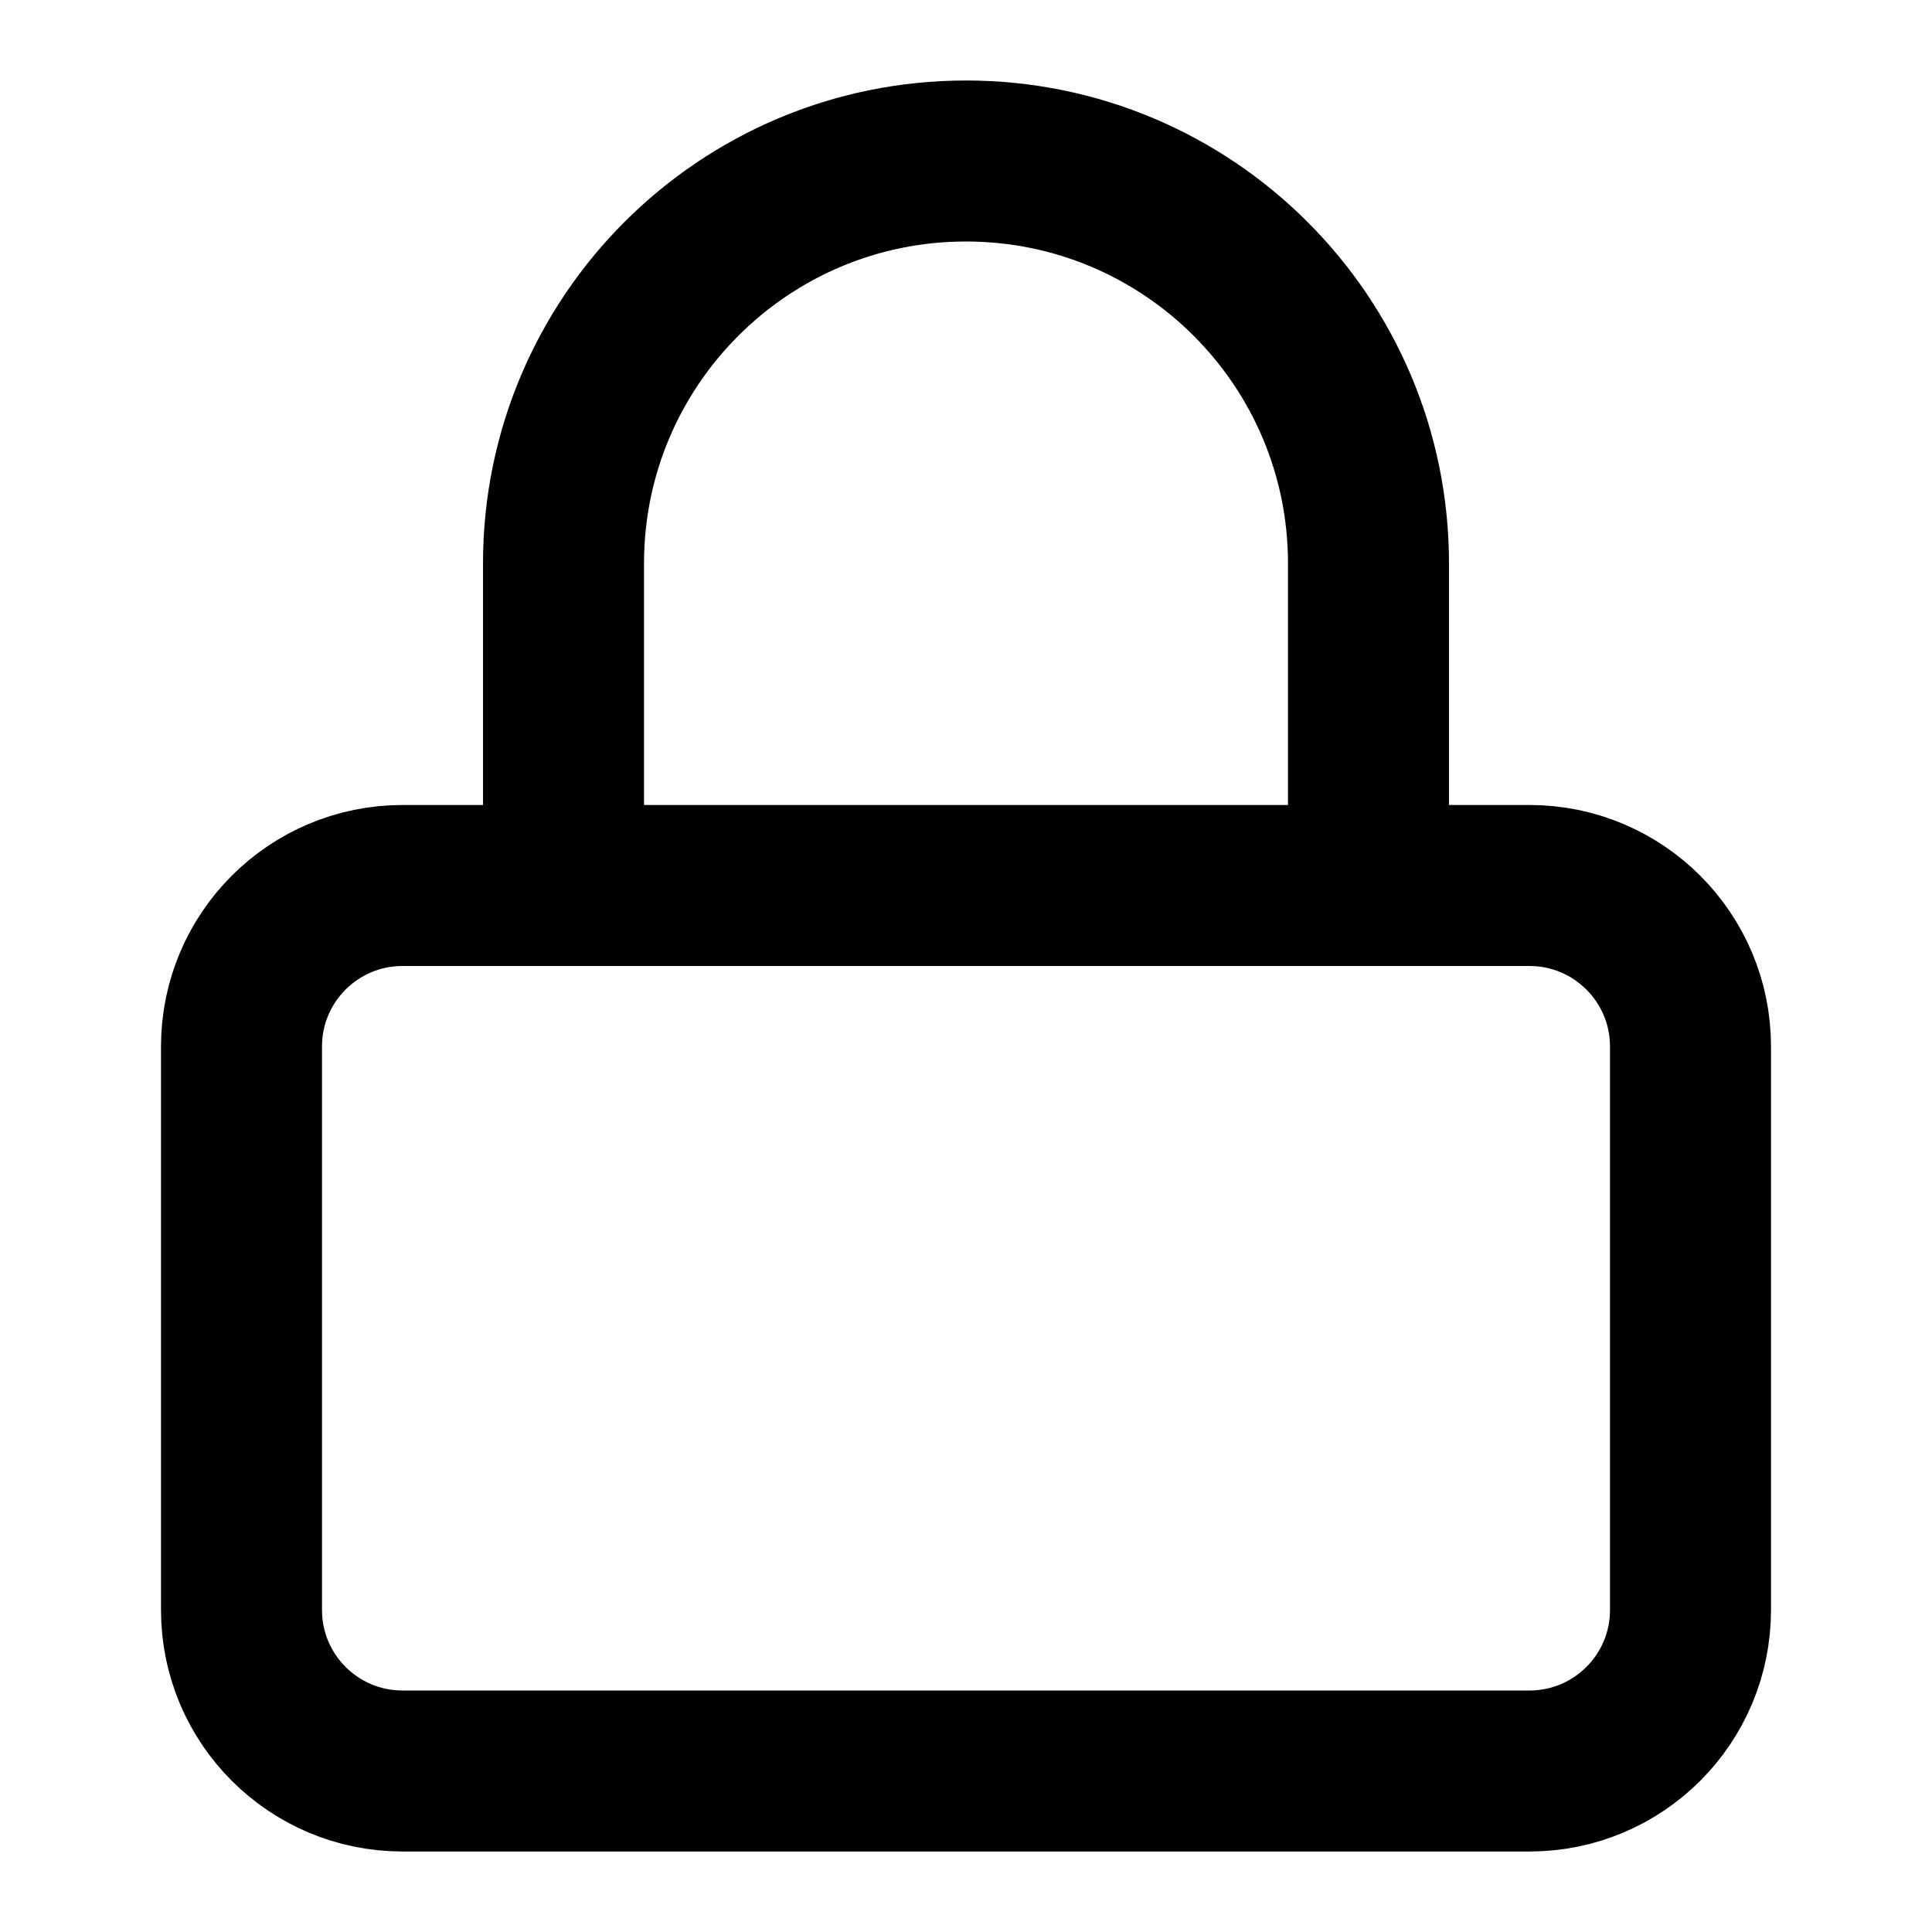
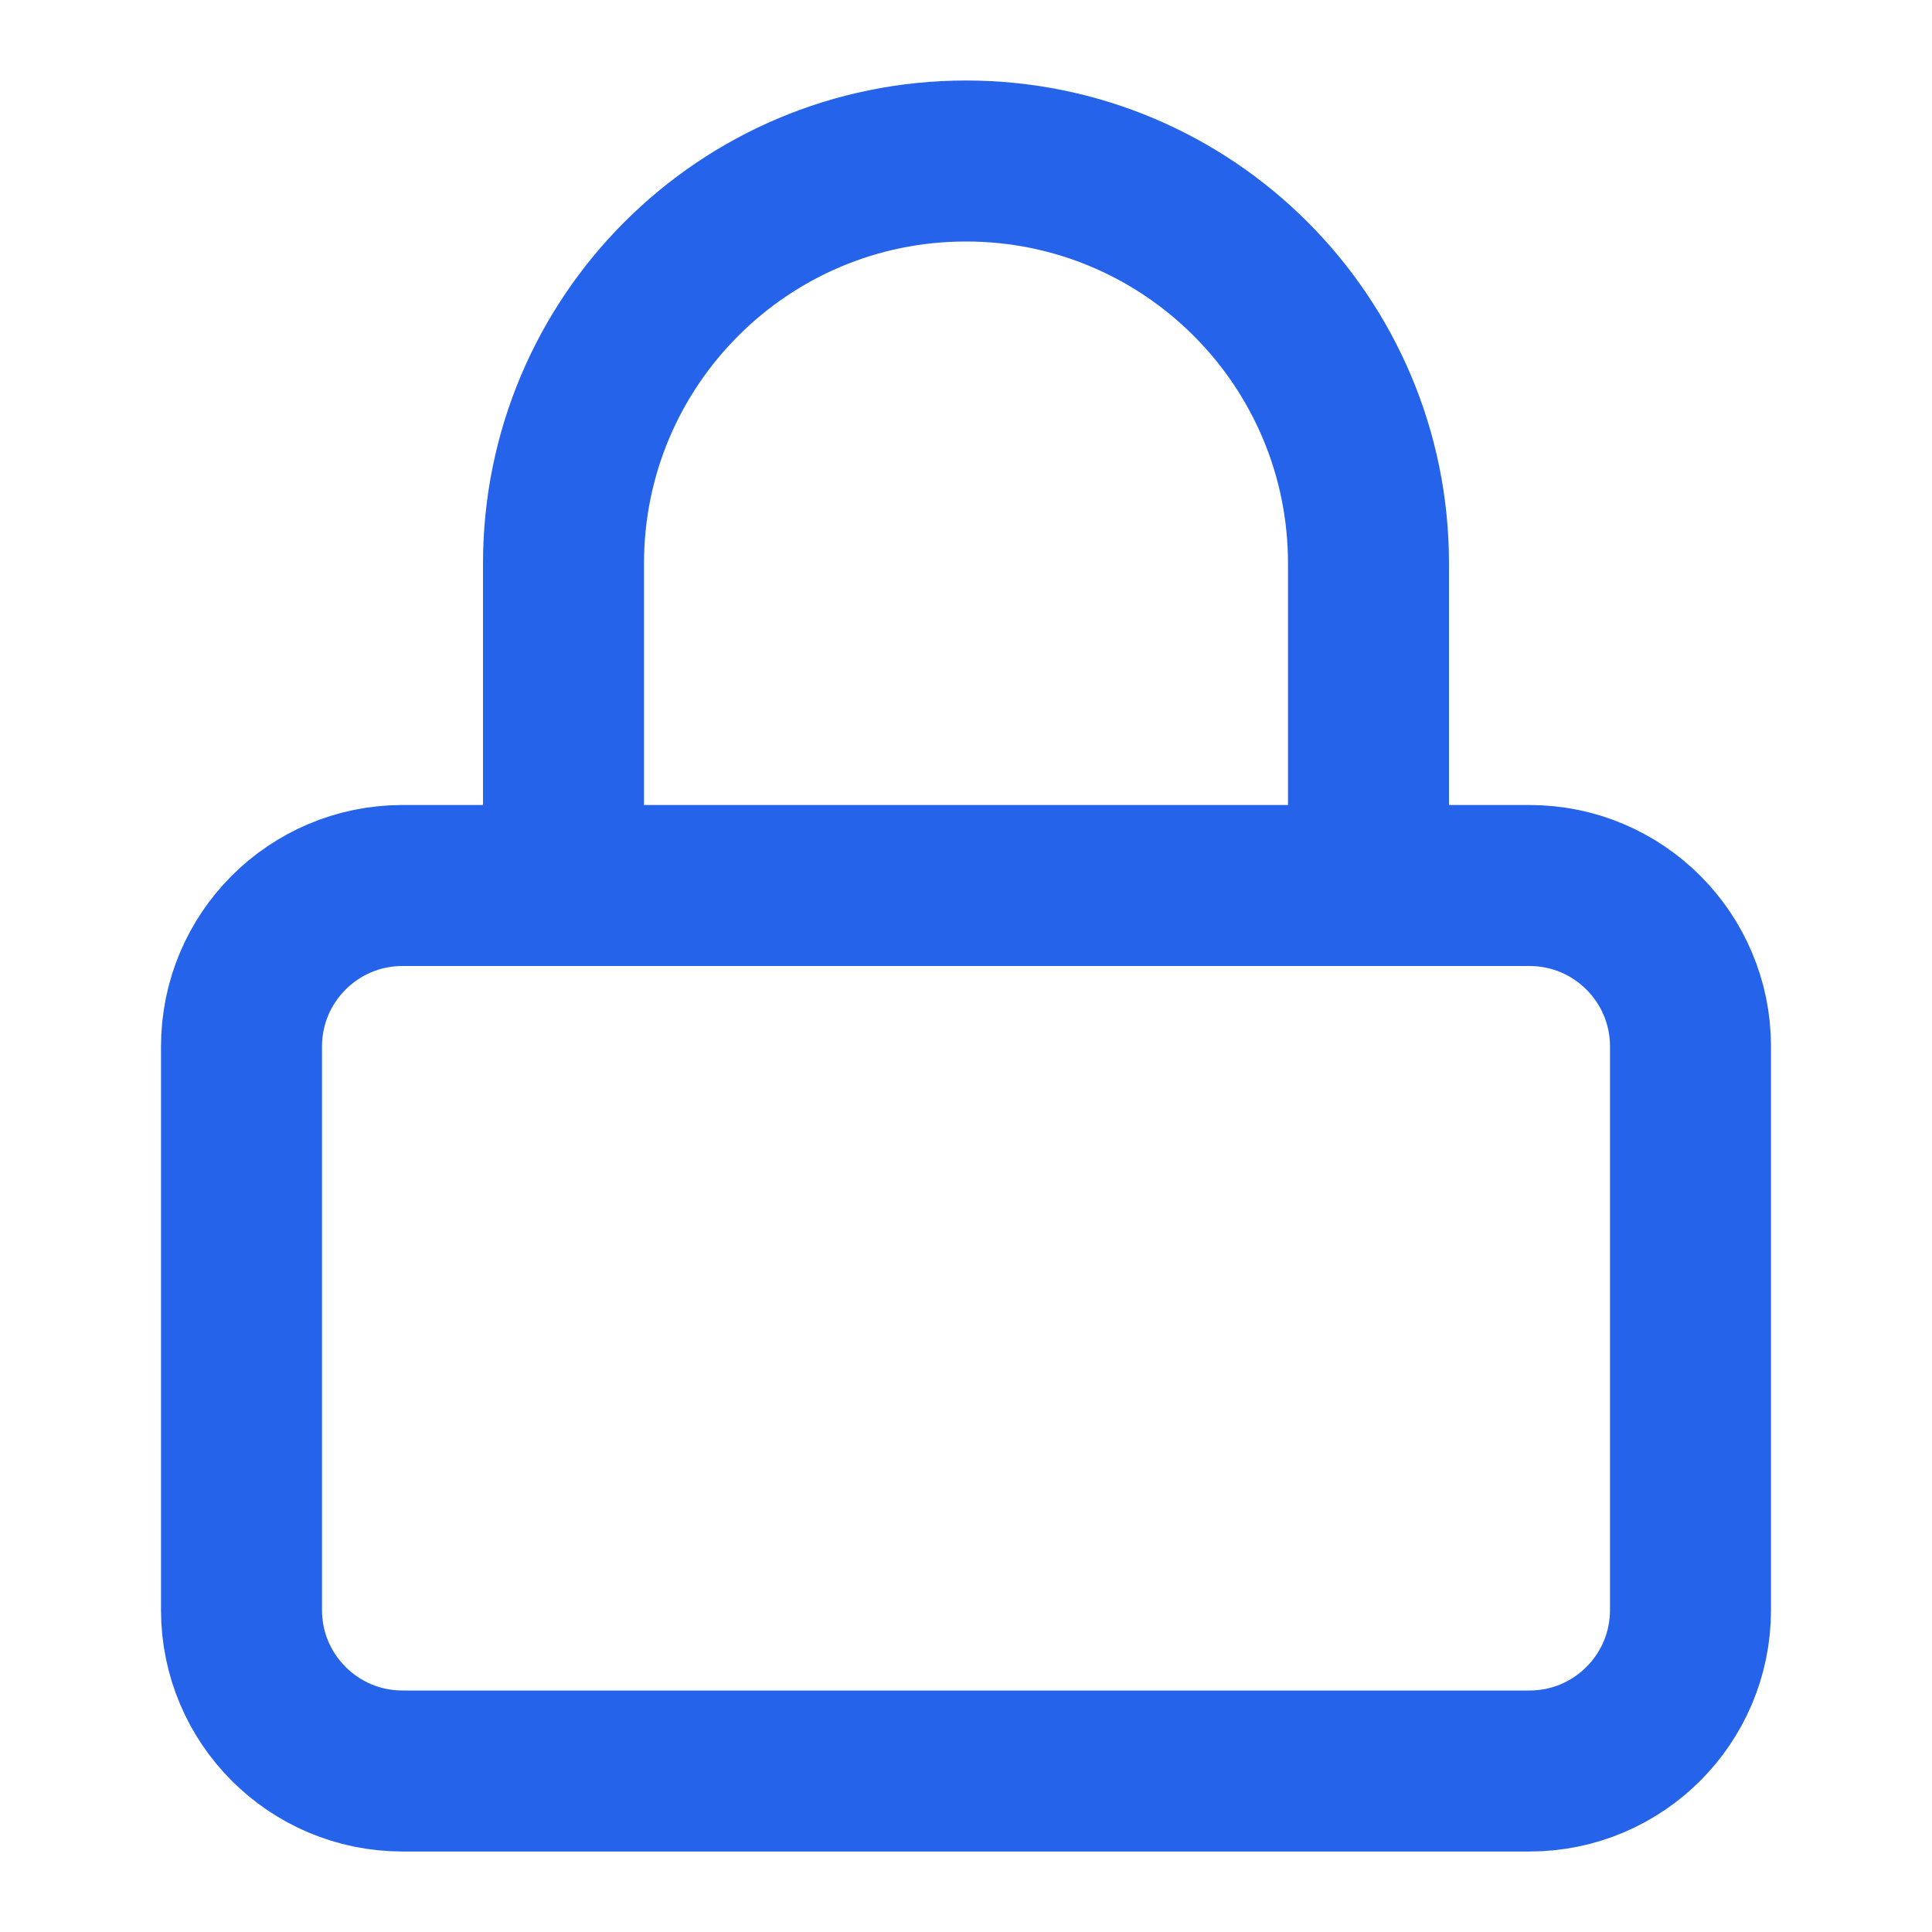
- <svg xmlns="http://www.w3.org/2000/svg" viewBox="0 0 24 24" fill="none" stroke="currentColor" stroke-width="2" stroke-linecap="round" stroke-linejoin="round">
+ <svg xmlns="http://www.w3.org/2000/svg" viewBox="0 0 24 24" fill="none" stroke="#2563eb" stroke-width="2" stroke-linecap="round" stroke-linejoin="round">
  <rect x="3" y="11" width="18" height="11" rx="2" ry="2" />
  <path d="M7 11V7a5 5 0 0 1 10 0v4" />
</svg>
